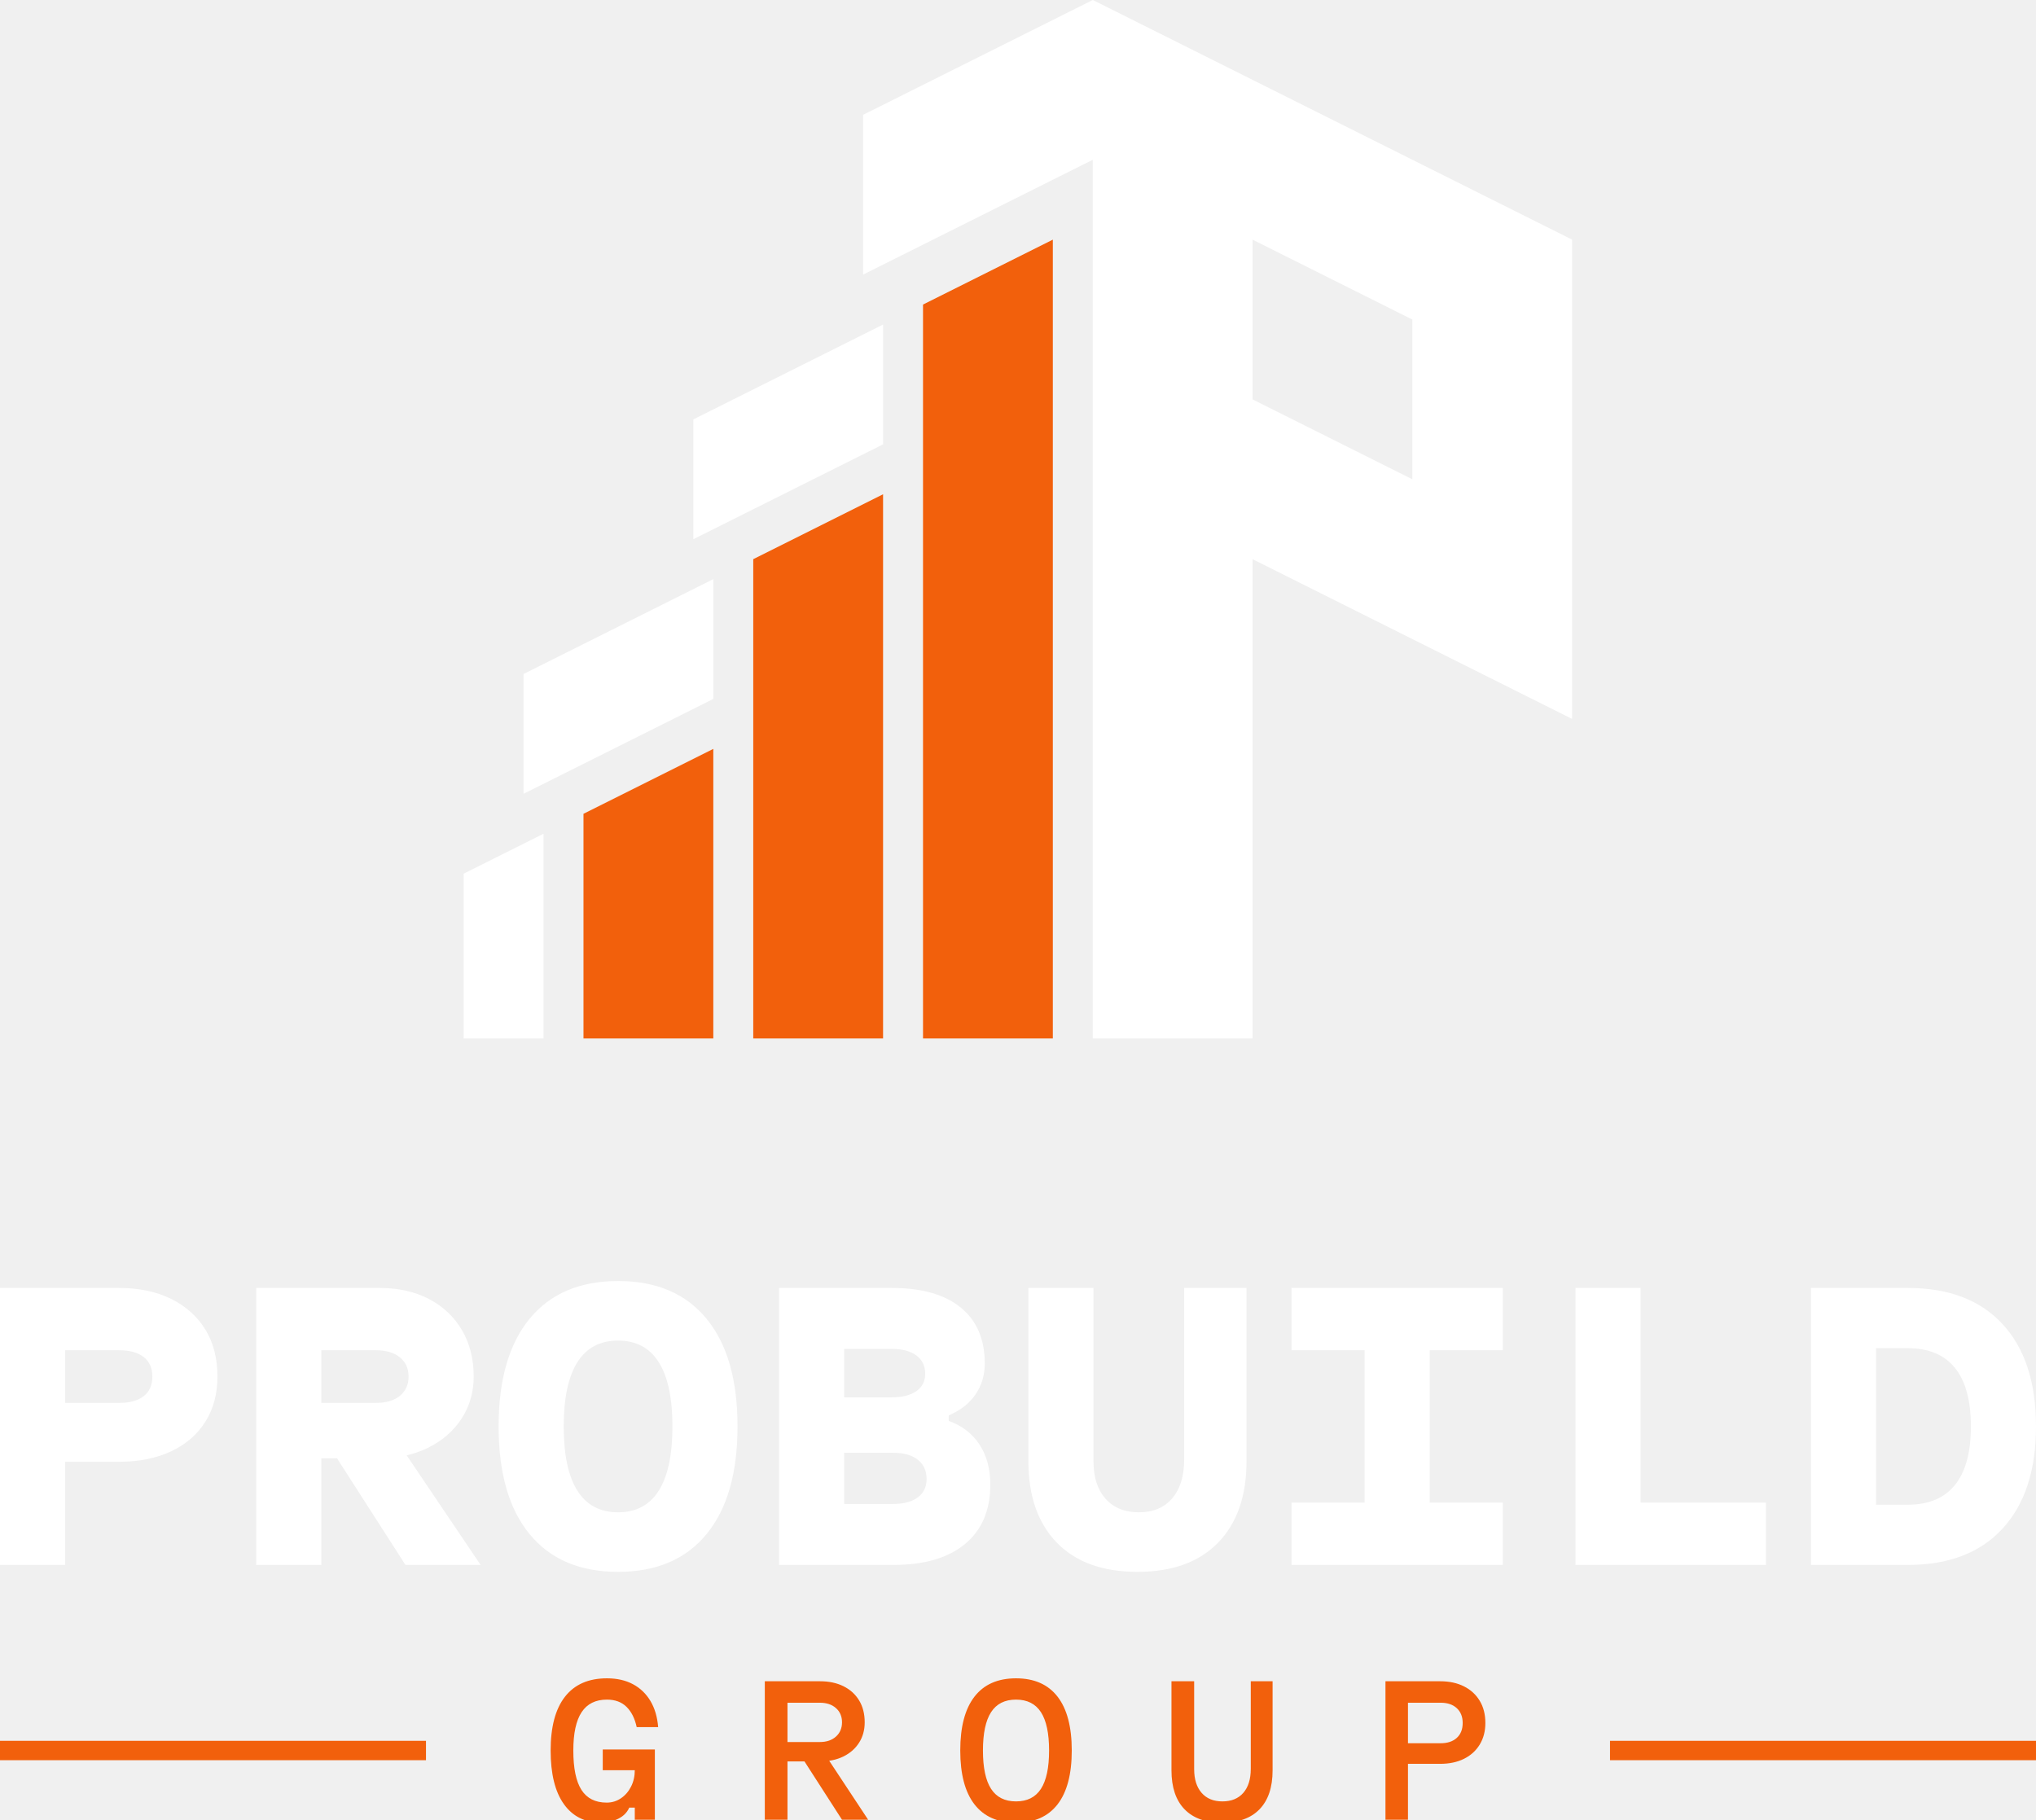
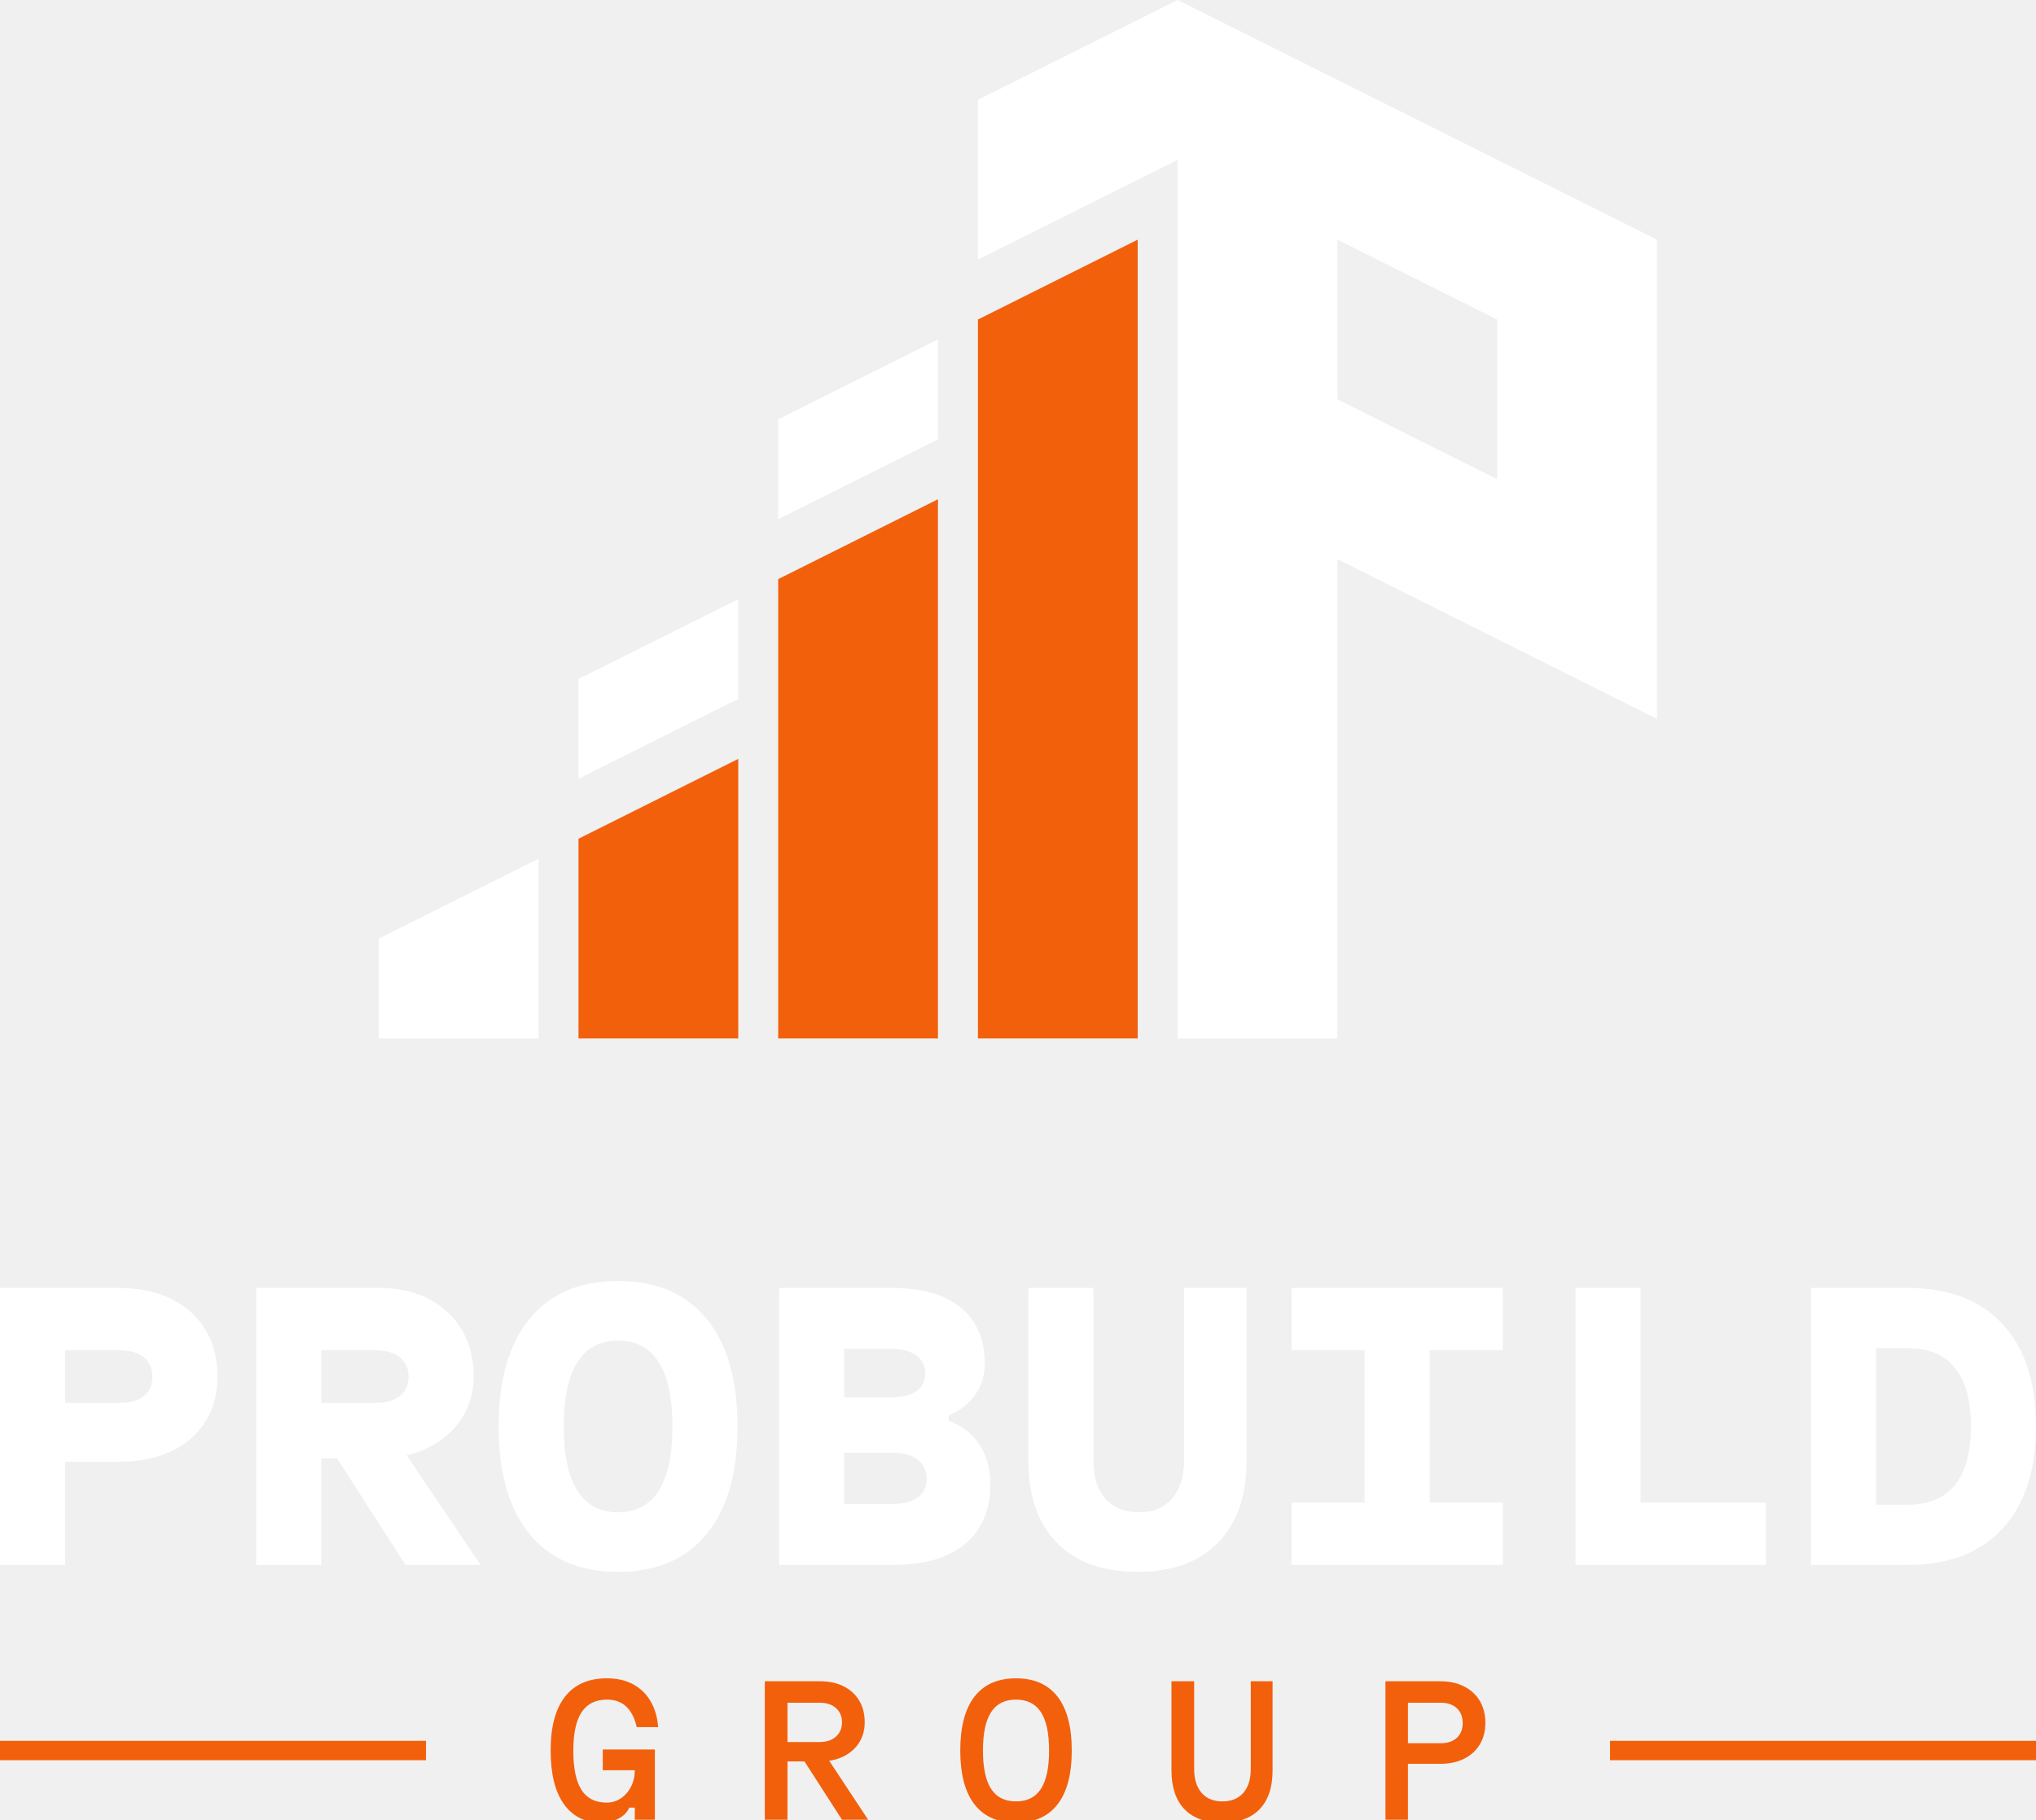
<svg xmlns="http://www.w3.org/2000/svg" viewBox="0 0 294 262.8" width="294" height="262.8" role="img" aria-label="ProBuild Group">
-   <g transform="translate(66.952 0) scale(1.442) translate(7 -8)">
+   <g transform="translate(54.692 0) scale(1.442) translate(24 -8)">
    <g fill="#F2600C">
-       <path d="M5 89.5L18 83V112H5Z" />
-       <path d="M22 64L35 57.5V112H22Z" />
-       <path d="M39 38.5L52 32V112H39Z" />
+       <path d="M-4 92L12 84V112H-4Z" />
+       <path d="M16 66L32 58V112H16Z" />
+       <path d="M36 40L52 32V112H36Z" />
    </g>
-     <path fill="#FFFFFF" fill-rule="evenodd" d="M33 19.5L56 8L104 32V80L72 64V112H56V24L33 35.5Z M72 32L88 40V56L72 48Z M-7 95.5L1 91.5V112H-7Z M-1 75.5L18 66V78L-1 87.5Z M16 50L35 40.5V52.5L16 62Z" />
+     <path fill="#FFFFFF" fill-rule="evenodd" d="M36 18L56 8L104 32V80L72 64V112H56V24L36 34Z M72 32L88 40V56L72 48Z M-24 102L-8 94V112H-24Z M-4 76L12 68V78L-4 86Z M16 50L32 42V52L16 60Z" />
  </g>
  <path fill="#FFFFFF" d="M0.0 226.0V186.0H17.2Q21.5 186.0 24.7 187.575Q27.9 189.15 29.65 192.0Q31.4 194.85 31.4 198.8Q31.4 202.55 29.65 205.325Q27.9 208.1 24.7 209.6Q21.5 211.1 17.2 211.1H9.4V226.0ZM9.4 202.6H17.2Q19.5 202.6 20.75 201.625Q22.0 200.65 22.0 198.8Q22.0 196.95 20.75 195.975Q19.5 195.0 17.2 195.0H9.4ZM37.0 226.0V186.0H54.8Q58.9 186.0 61.95 187.6Q65.0 189.2 66.7 192.075Q68.4 194.95 68.4 198.8Q68.4 202.2 66.65 204.875Q64.9 207.55 61.825 209.075Q58.75 210.6 54.8 210.6H46.4V226.0ZM58.55 226.0 47.7 209.1H58.0L69.4 226.0ZM46.4 202.6H54.3Q56.5 202.6 57.75 201.575Q59.0 200.55 59.0 198.8Q59.0 197.05 57.75 196.025Q56.5 195.0 54.3 195.0H46.4ZM89.25 227.0Q80.95 227.0 76.475 221.55Q72.0 216.1 72.0 206.0Q72.0 195.9 76.475 190.45Q80.95 185.0 89.25 185.0Q97.55 185.0 102.025 190.45Q106.5 195.9 106.5 206.0Q106.5 216.1 102.025 221.55Q97.55 227.0 89.25 227.0ZM89.25 218.4Q93.15 218.4 95.125 215.275Q97.1 212.15 97.1 206.0Q97.1 199.85 95.125 196.725Q93.15 193.6 89.25 193.6Q85.35 193.6 83.375 196.725Q81.4 199.85 81.4 206.0Q81.4 212.15 83.375 215.275Q85.35 218.4 89.25 218.4ZM112.5 226.0V186.0H128.8Q135.25 186.0 138.725 188.825Q142.2 191.65 142.2 196.9Q142.2 199.45 140.85 201.4Q139.5 203.35 137.0 204.4V205.2Q139.9 206.25 141.45 208.625Q143.0 211.0 143.0 214.4Q143.0 219.95 139.35 222.975Q135.7 226.0 129.0 226.0ZM121.9 217.2H128.9Q131.25 217.2 132.525 216.25Q133.8 215.3 133.8 213.6Q133.8 211.8 132.525 210.8Q131.25 209.8 128.9 209.8H121.9ZM121.9 201.8H128.7Q131.05 201.8 132.325 200.9Q133.6 200.0 133.6 198.4Q133.6 196.7 132.325 195.75Q131.05 194.8 128.7 194.8H121.9ZM148.5 186.0H157.9V211.0Q157.9 214.5 159.65 216.45Q161.4 218.4 164.45 218.4Q167.55 218.4 169.275 216.375Q171.0 214.35 171.0 210.7V186.0H180.0V211.0Q180.0 218.55 175.9 222.775Q171.8 227.0 164.25 227.0Q156.7 227.0 152.6 222.775Q148.5 218.55 148.5 211.0ZM186.5 226.0V217.0H197.05V195.0H186.5V186.0H217.0V195.0H206.45V217.0H217.0V226.0ZM227.5 226.0V186.0H236.9V217.0H255.0V226.0ZM261.5 226.0V186.0H275.5Q284.35 186.0 289.175 191.225Q294.0 196.45 294.0 206.0Q294.0 215.5 289.175 220.75Q284.35 226.0 275.5 226.0ZM270.9 217.3H275.5Q280.0 217.3 282.3 214.45Q284.6 211.6 284.6 206.0Q284.6 200.4 282.3 197.55Q280.0 194.7 275.5 194.7H270.9Z" />
  <g fill="#F2600C">
    <rect x="0" y="251.4" width="61.513" height="2.8" />
    <rect x="232.488" y="251.4" width="61.513" height="2.8" />
    <path d="M86.713 263.2Q83.312 263.2 81.412 260.525Q79.513 257.85 79.513 252.8Q79.513 247.675 81.588 245.025Q83.663 242.375 87.638 242.375Q89.812 242.375 91.4 243.225Q92.988 244.075 93.925 245.65Q94.863 247.225 95.038 249.425H91.938Q91.538 247.55 90.475 246.5Q89.413 245.45 87.638 245.45Q85.188 245.45 83.988 247.263Q82.788 249.075 82.788 252.8Q82.788 256.65 83.963 258.488Q85.138 260.325 87.613 260.325Q88.738 260.325 89.663 259.7Q90.588 259.075 91.125 258.012Q91.663 256.95 91.663 255.65H87.038V252.65H94.562V262.8H91.663V261.05H90.863Q90.413 262.075 89.312 262.637Q88.213 263.2 86.713 263.2ZM110.438 262.8V242.8H118.413Q120.363 242.8 121.812 243.525Q123.263 244.25 124.062 245.575Q124.863 246.9 124.863 248.725Q124.863 250.4 124.05 251.675Q123.238 252.95 121.788 253.663Q120.338 254.375 118.413 254.375H113.713V262.8ZM121.588 262.8 115.812 253.825H119.438L125.363 262.8ZM113.713 251.575H118.388Q119.838 251.575 120.713 250.788Q121.588 250.0 121.588 248.725Q121.588 247.45 120.713 246.675Q119.838 245.9 118.388 245.9H113.713ZM146.713 263.225Q142.763 263.225 140.713 260.575Q138.662 257.925 138.662 252.8Q138.662 247.675 140.713 245.025Q142.763 242.375 146.713 242.375Q150.662 242.375 152.713 245.025Q154.763 247.675 154.763 252.8Q154.763 257.925 152.713 260.575Q150.662 263.225 146.713 263.225ZM146.713 260.15Q149.138 260.15 150.312 258.338Q151.488 256.525 151.488 252.8Q151.488 249.075 150.312 247.263Q149.138 245.45 146.713 245.45Q144.287 245.45 143.113 247.263Q141.938 249.075 141.938 252.8Q141.938 256.525 143.113 258.338Q144.287 260.15 146.713 260.15ZM169.162 242.8H172.438V255.5Q172.438 257.675 173.512 258.913Q174.588 260.15 176.513 260.15Q178.463 260.15 179.538 258.913Q180.613 257.675 180.613 255.45V242.8H183.763V255.675Q183.763 259.325 181.888 261.275Q180.013 263.225 176.463 263.225Q172.912 263.225 171.037 261.275Q169.162 259.325 169.162 255.675ZM200.062 262.8V242.8H207.963Q209.938 242.8 211.4 243.538Q212.863 244.275 213.675 245.625Q214.488 246.975 214.488 248.825Q214.488 250.6 213.675 251.938Q212.863 253.275 211.4 254.0Q209.938 254.725 207.963 254.725H203.312V262.8ZM203.312 251.75H208.037Q209.513 251.75 210.363 250.975Q211.213 250.2 211.213 248.825Q211.213 247.475 210.363 246.688Q209.513 245.9 208.037 245.9H203.312Z" />
  </g>
</svg>
